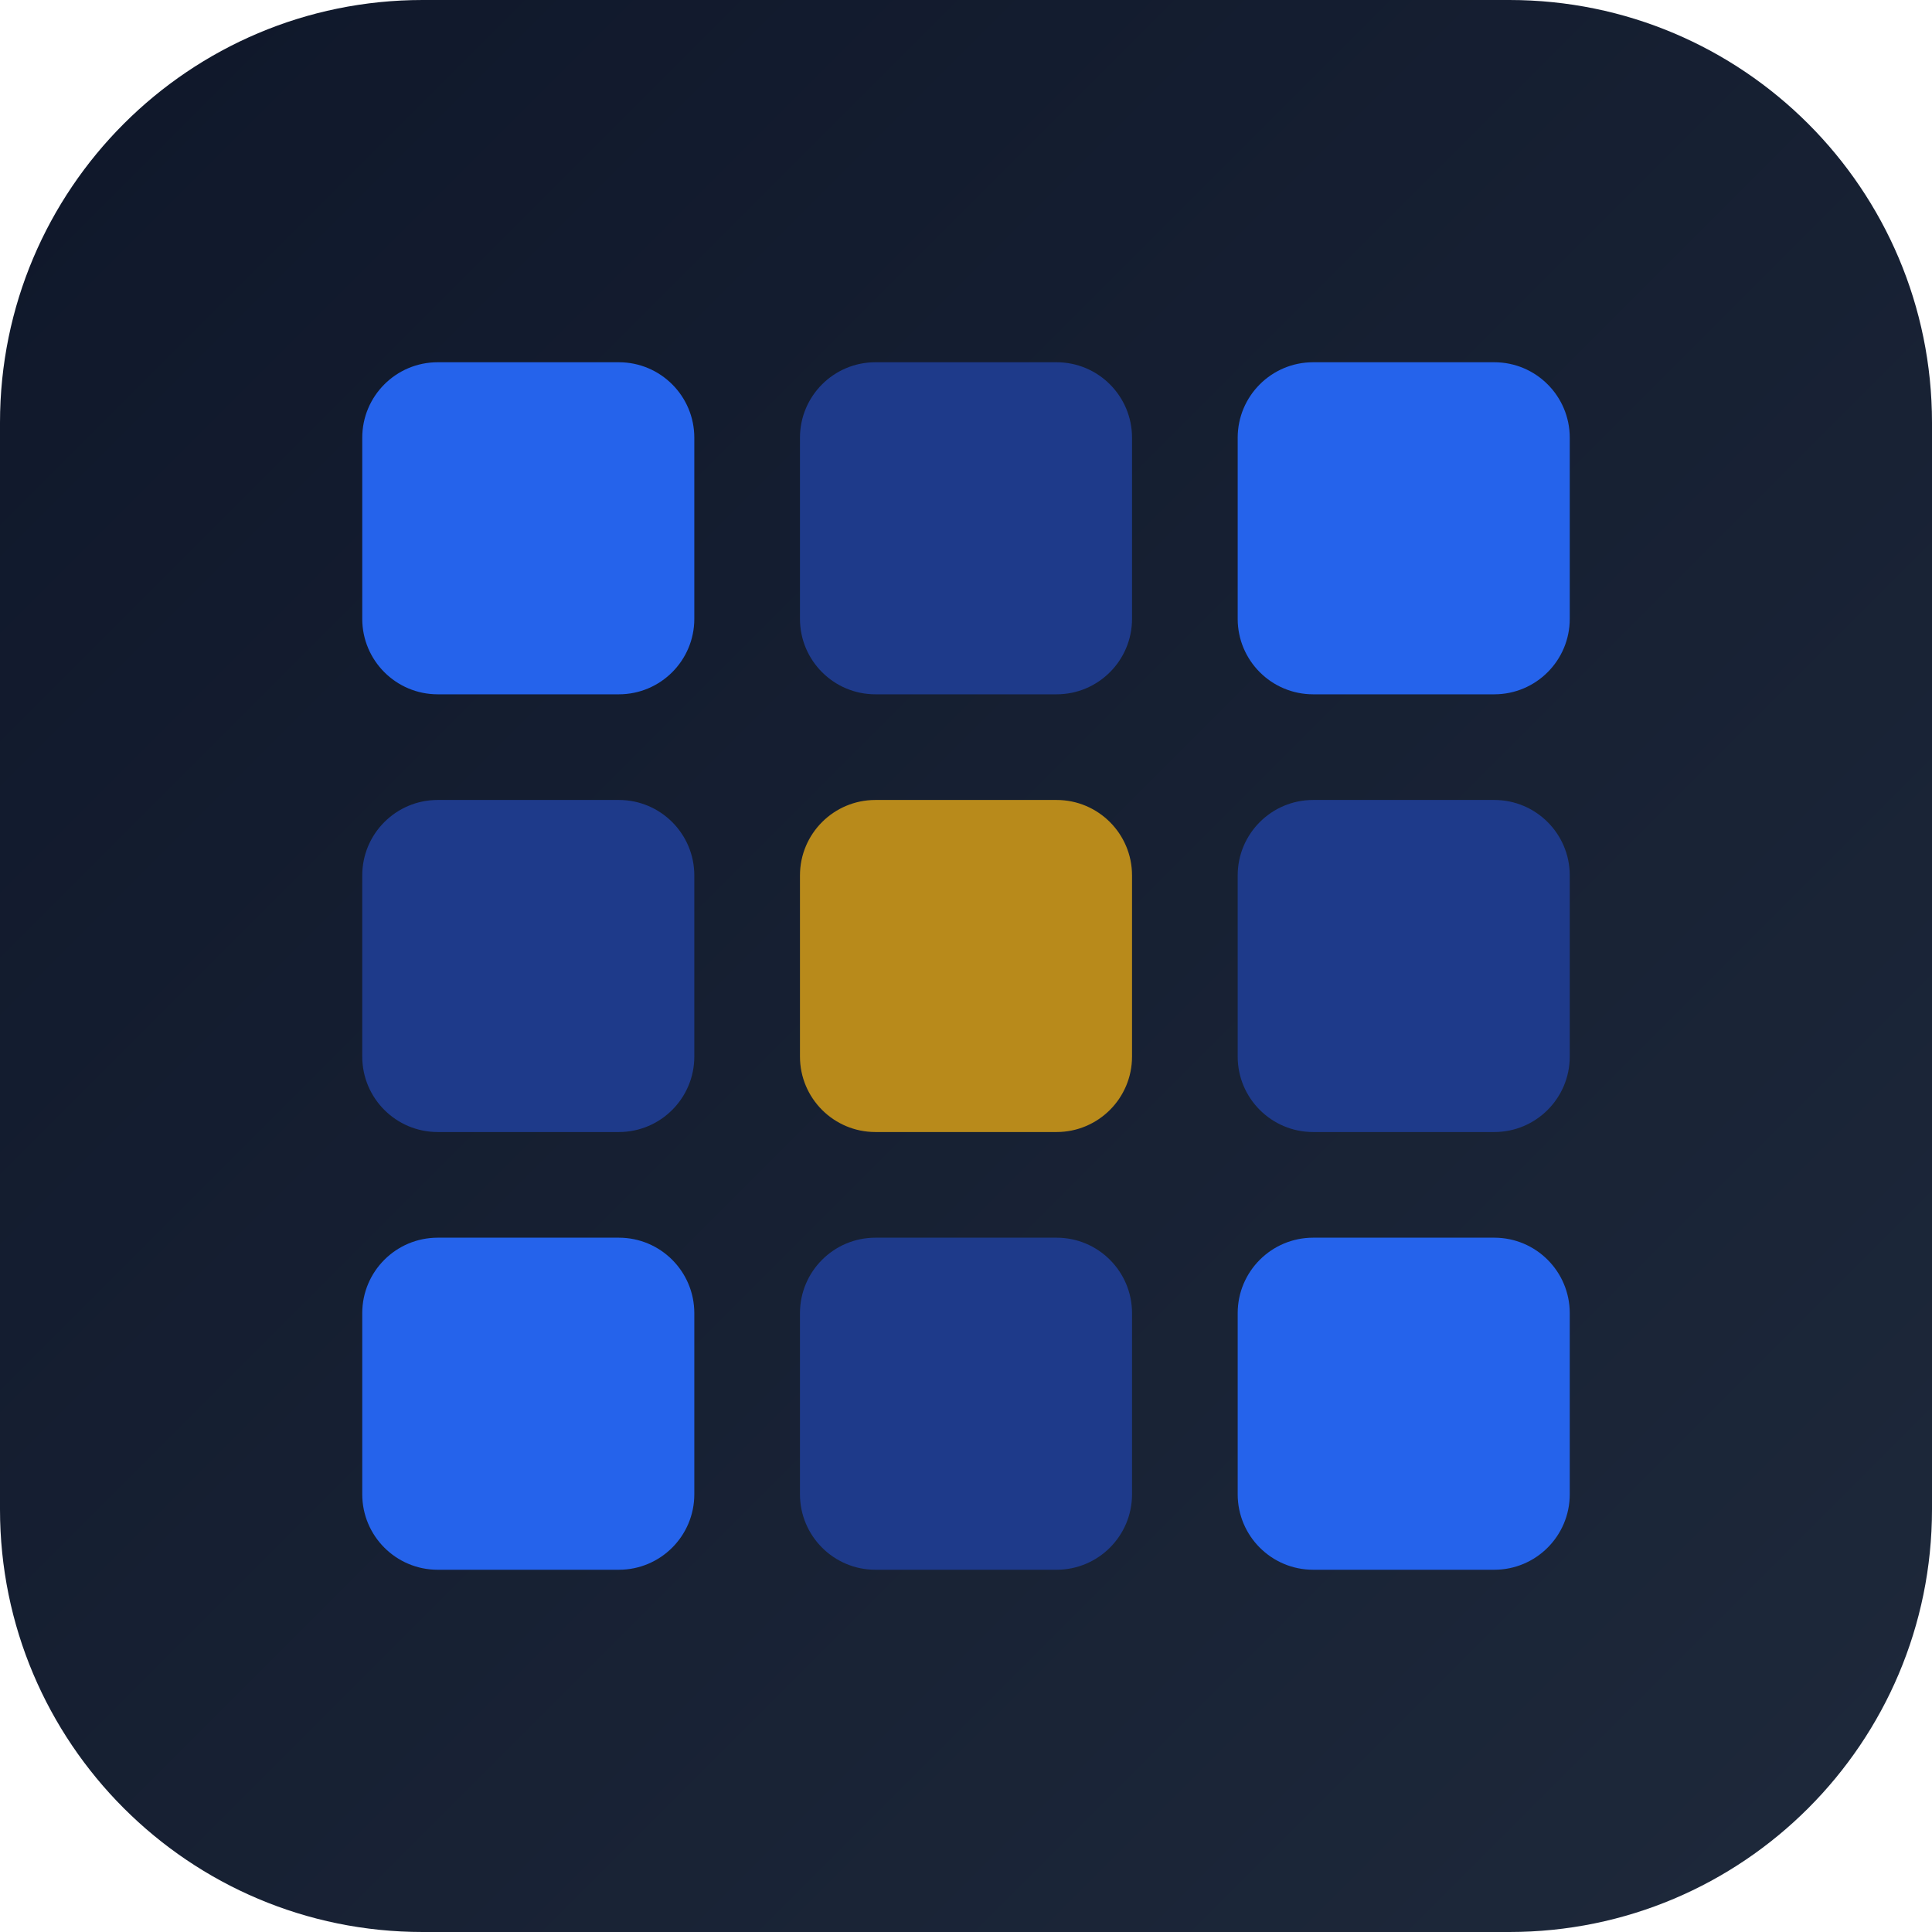
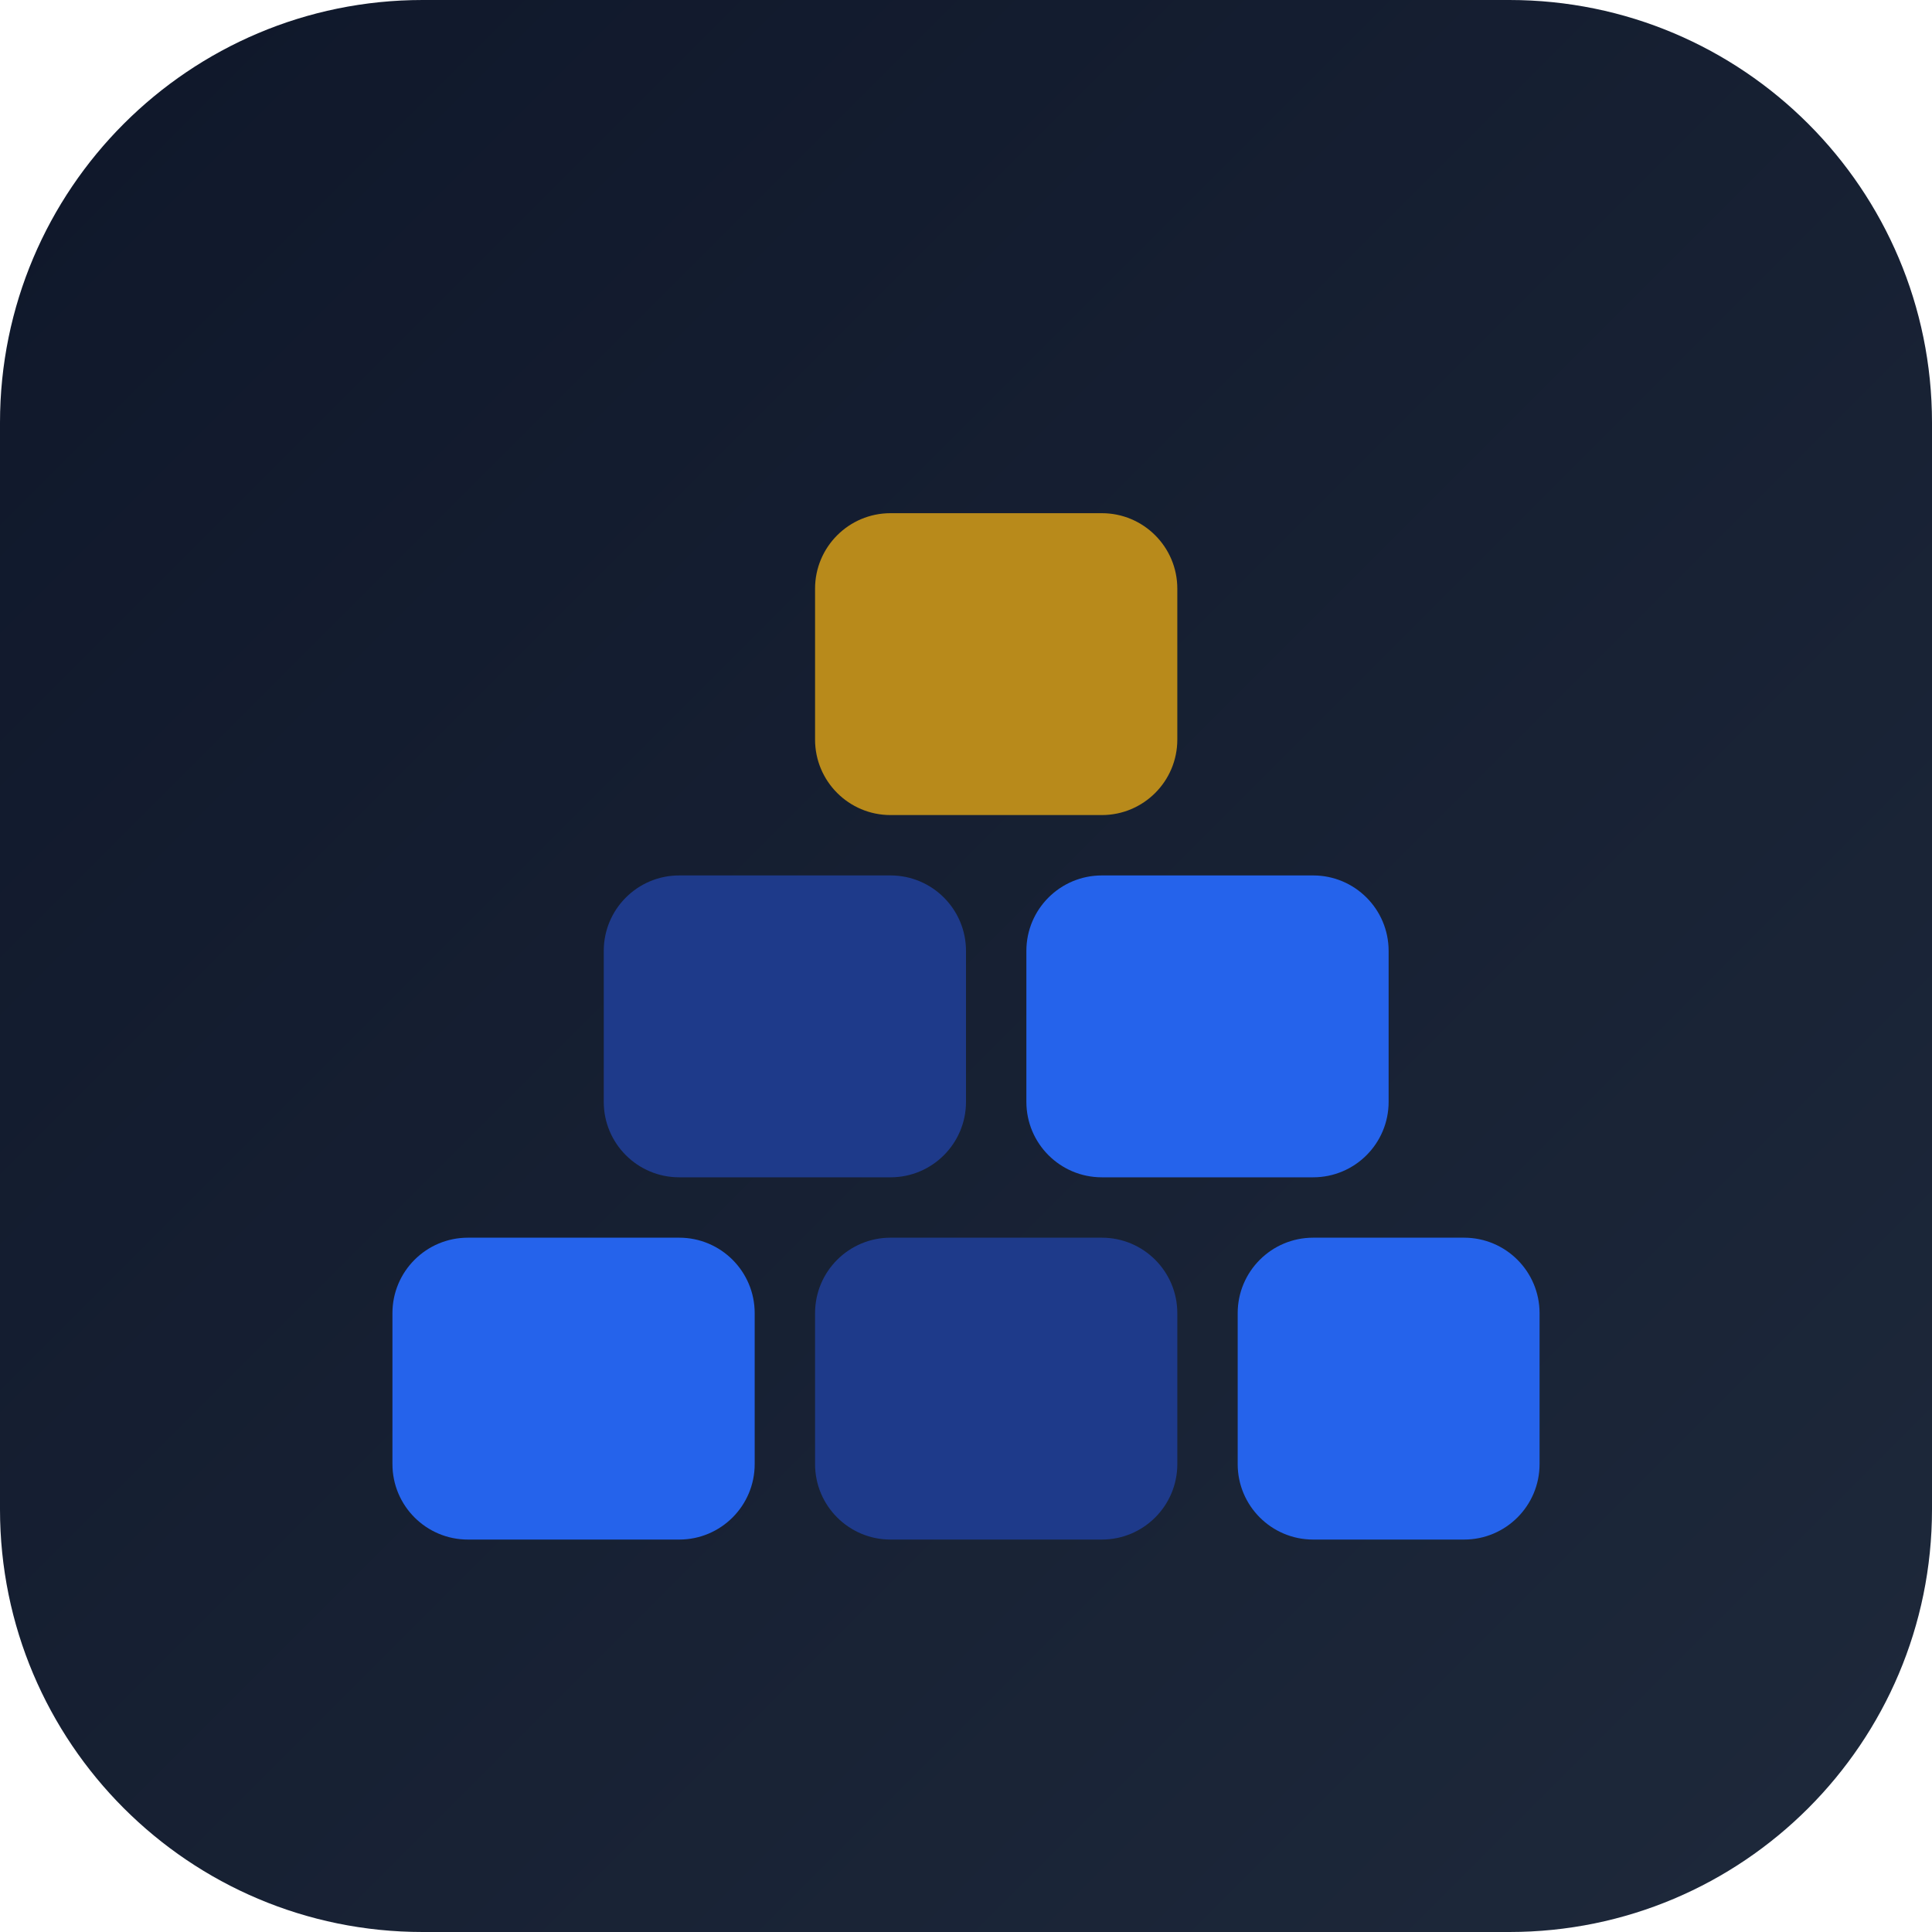
<svg xmlns="http://www.w3.org/2000/svg" width="64" height="64" viewBox="0 0 64 64">
  <defs>
    <linearGradient id="bg" x1="0" y1="0" x2="1" y2="1">
      <stop offset="0" stop-color="#0f172a" />
      <stop offset="1" stop-color="#1e293b" />
    </linearGradient>
  </defs>
  <rect width="64" height="64" rx="14" fill="url(#bg)" />
-   <g>
-     <rect x="12" y="12" width="11" height="11" rx="2.5" fill="#2563eb" />
-     <rect x="26.5" y="12" width="11" height="11" rx="2.5" fill="#1e3a8a" />
-     <rect x="41" y="12" width="11" height="11" rx="2.5" fill="#2563eb" />
-     <rect x="12" y="26.5" width="11" height="11" rx="2.5" fill="#1e3a8a" />
-     <rect x="26.5" y="26.5" width="11" height="11" rx="2.5" fill="#b88a1b" />
-     <rect x="41" y="26.5" width="11" height="11" rx="2.5" fill="#1e3a8a" />
-     <rect x="12" y="41" width="11" height="11" rx="2.5" fill="#2563eb" />
-     <rect x="26.5" y="41" width="11" height="11" rx="2.5" fill="#1e3a8a" />
-     <rect x="41" y="41" width="11" height="11" rx="2.5" fill="#2563eb" />
-   </g>
+   <rect x="13" y="41" width="12" height="10" rx="2.5" fill="#2563eb" />
+   <rect x="27" y="41" width="12" height="10" rx="2.5" fill="#1e3a8a" />
+   <rect x="41" y="41" width="10" height="10" rx="2.5" fill="#2563eb" />
+   <rect x="20" y="29" width="12" height="10" rx="2.5" fill="#1e3a8a" />
+   <rect x="34" y="29" width="12" height="10" rx="2.5" fill="#2563eb" />
+   <rect x="27" y="17" width="12" height="10" rx="2.5" fill="#b88a1b" />
</svg>
